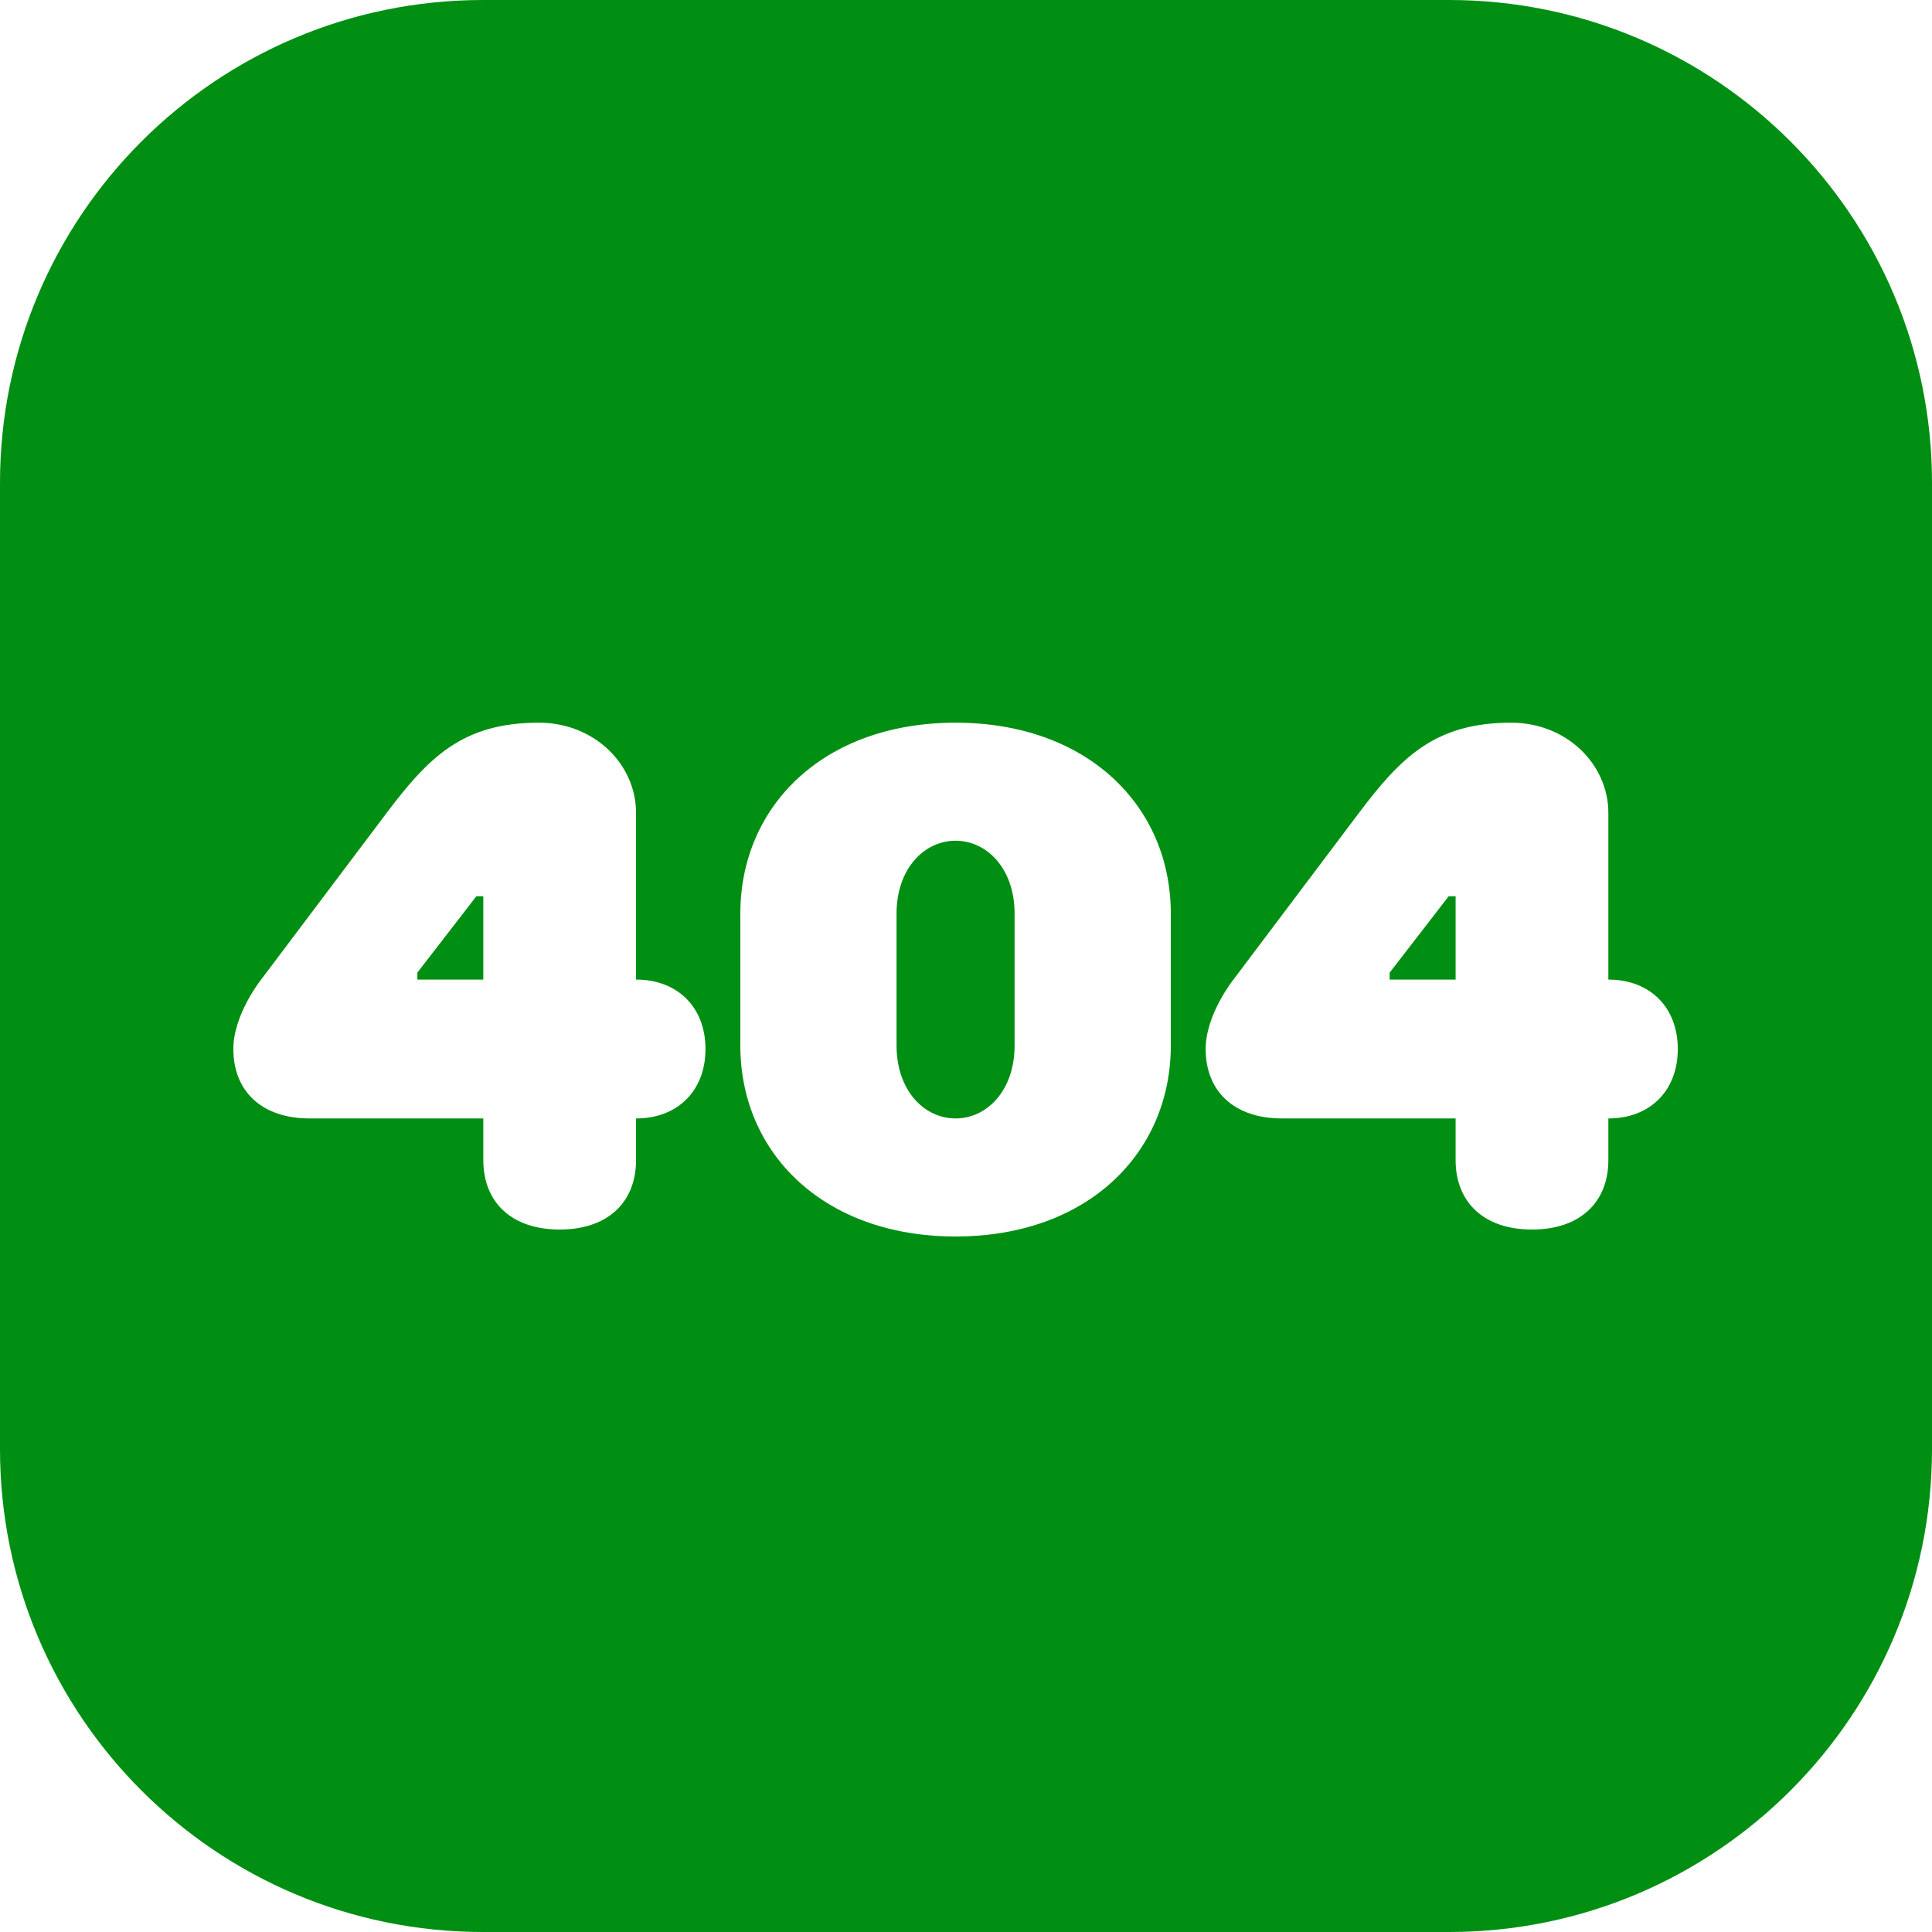
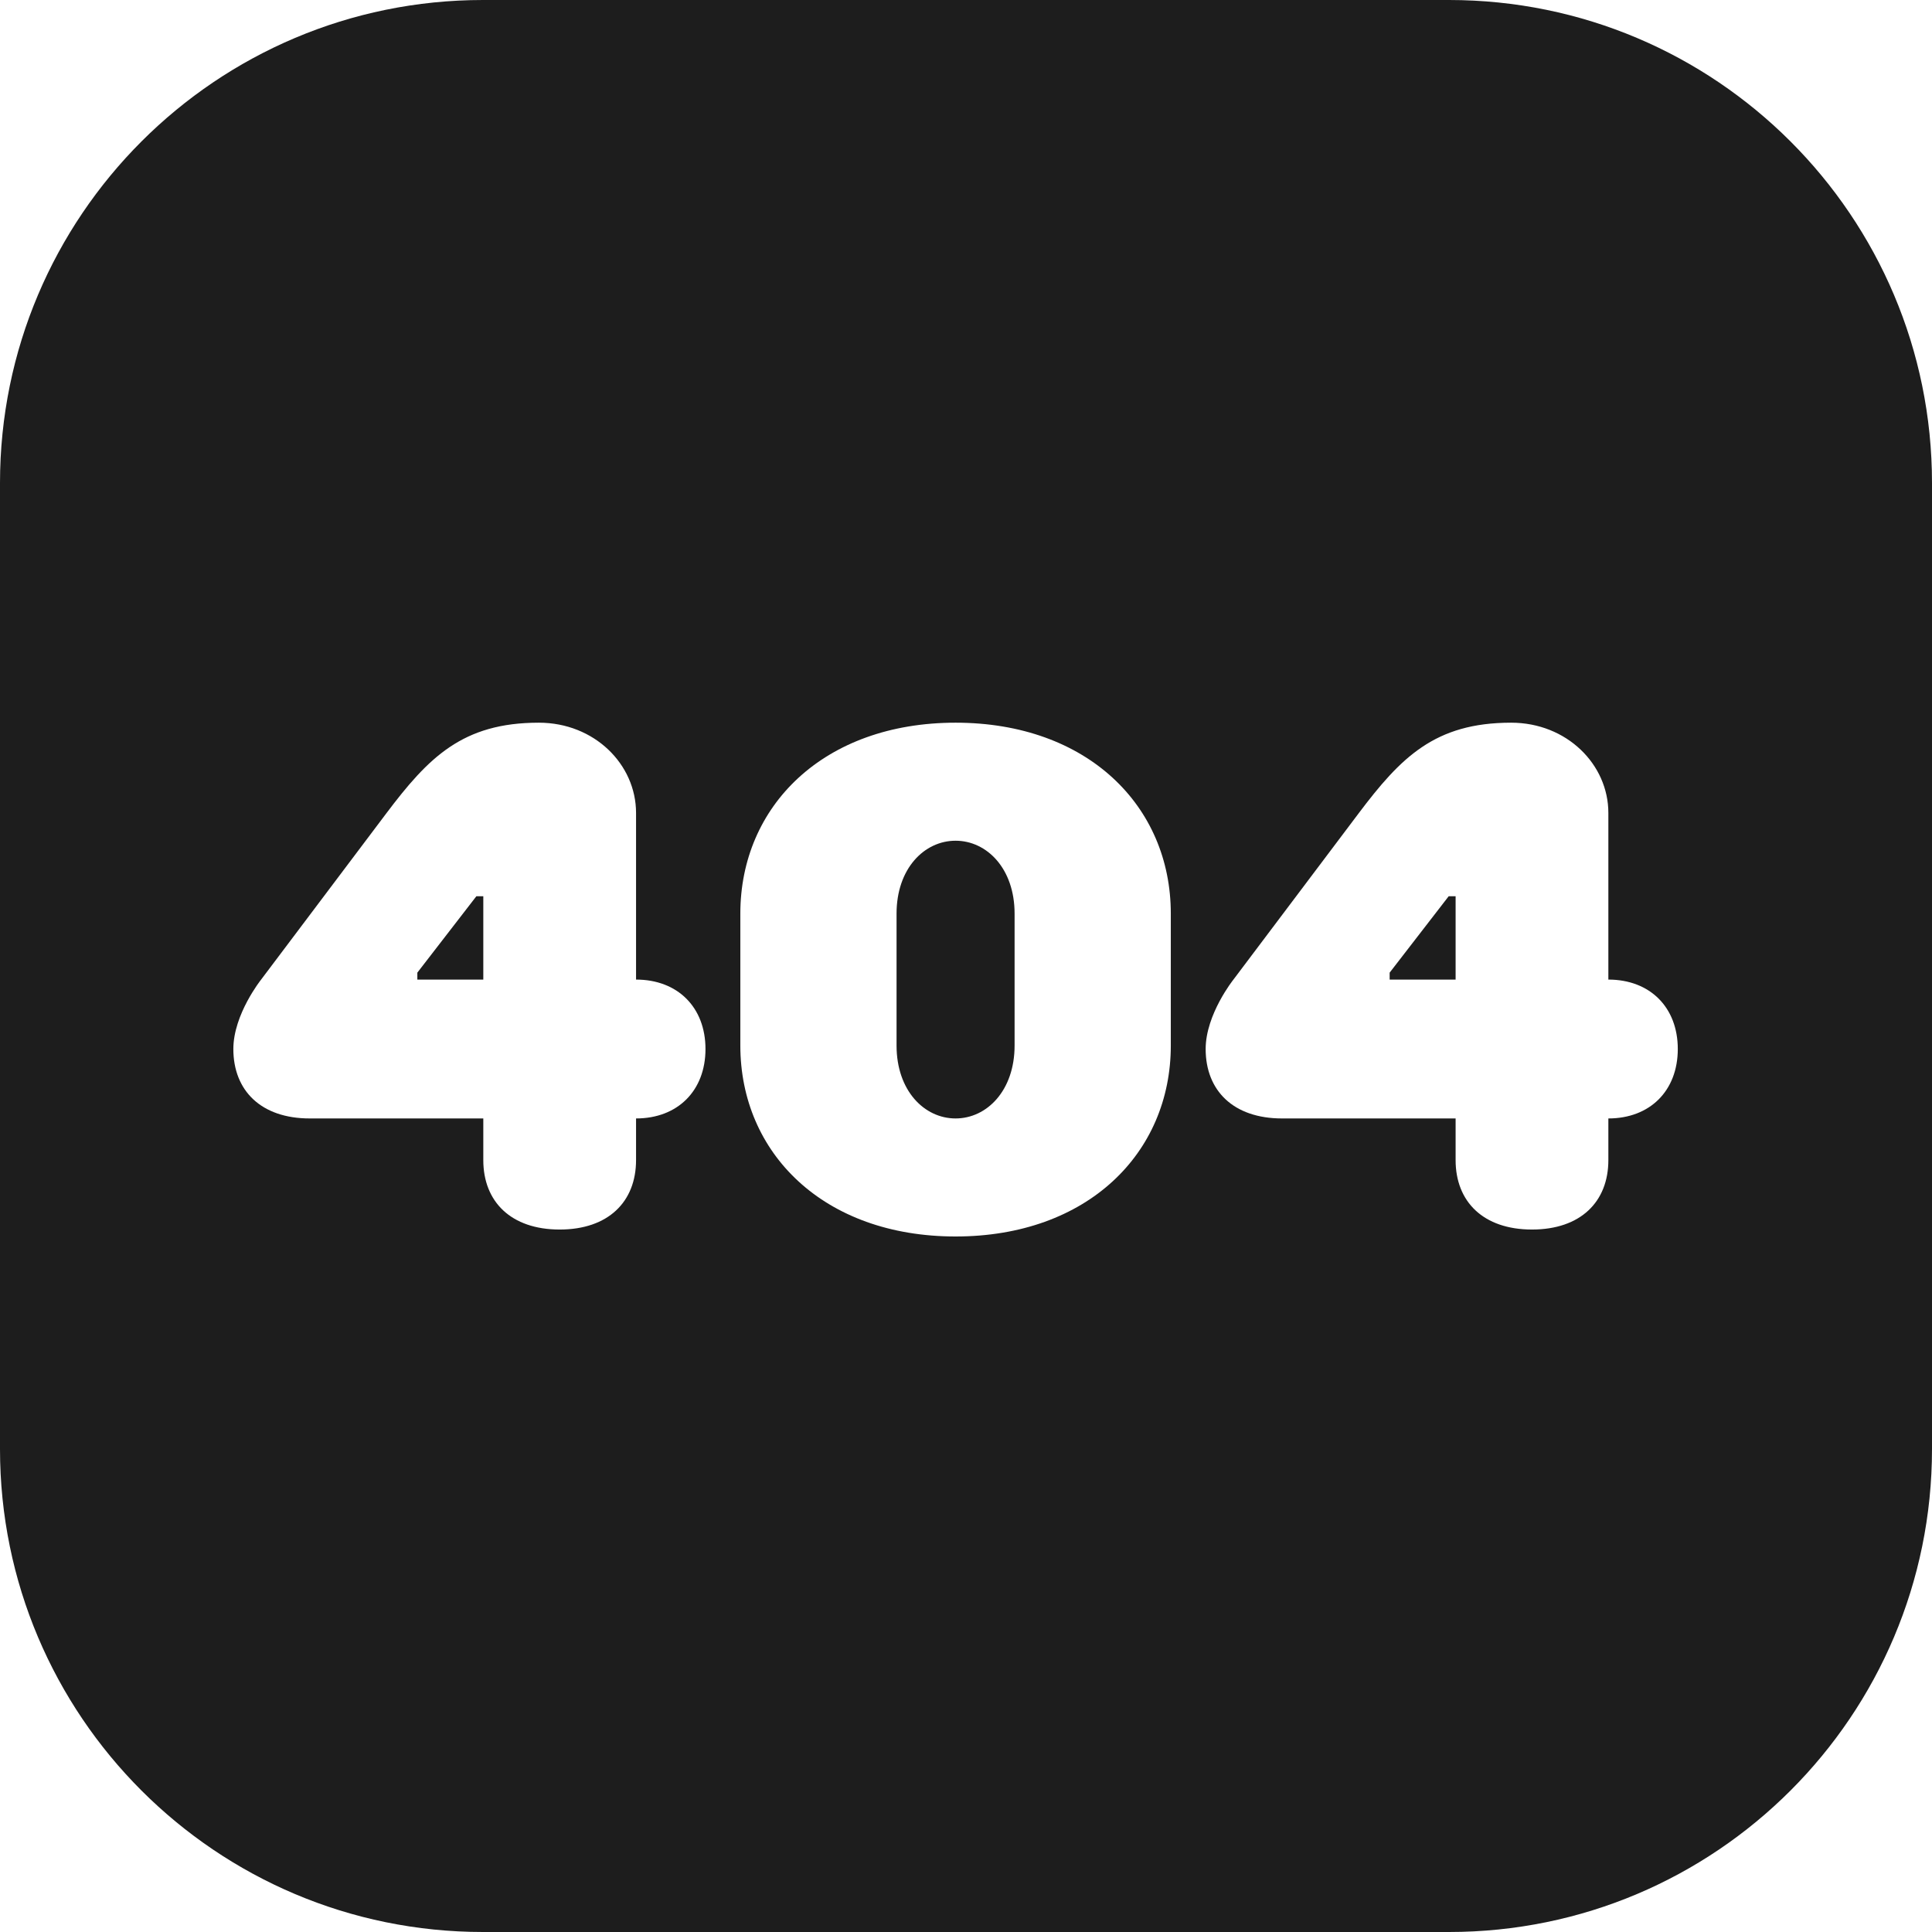
<svg xmlns="http://www.w3.org/2000/svg" width="128" height="128" viewBox="0 0 128 128" fill="none">
-   <path fill-rule="evenodd" clip-rule="evenodd" d="M32 0C14.327 0 0 14.327 0 32V96C0 113.673 14.327 128 32 128H96C113.673 128 128 113.673 128 96V32C128 14.327 113.673 0 96 0H32ZM42.14 76.86V74.1C44.9 74.1 46.74 72.26 46.74 69.5C46.74 66.74 44.9 64.9 42.14 64.9V53.86C42.14 50.64 39.38 47.88 35.7 47.88C30.64 47.88 28.386 50.18 25.58 53.906L17.3 64.9C17.3 64.9 15.46 67.2 15.46 69.5C15.46 72.26 17.3 74.1 20.52 74.1H32.02V76.86C32.02 79.62 33.86 81.46 37.08 81.46C40.3 81.46 42.14 79.62 42.14 76.86ZM32.02 64.9H27.65V64.44L31.56 59.38H32.02V64.9ZM63.309 55.7C65.379 55.7 67.219 57.54 67.219 60.53V69.27C67.219 72.26 65.379 74.1 63.309 74.1C61.239 74.1 59.399 72.26 59.399 69.27V60.53C59.399 57.54 61.239 55.7 63.309 55.7ZM49.049 60.53V69.27C49.049 76.4 54.569 81.92 63.309 81.92C72.049 81.92 77.569 76.4 77.569 69.27V60.53C77.569 53.4 72.049 47.88 63.309 47.88C54.569 47.88 49.049 53.4 49.049 60.53ZM106.558 76.86V74.1C109.318 74.1 111.158 72.26 111.158 69.5C111.158 66.74 109.318 64.9 106.558 64.9V53.86C106.558 50.64 103.798 47.88 100.118 47.88C95.058 47.88 92.804 50.18 89.998 53.906L81.718 64.9C81.718 64.9 79.878 67.2 79.878 69.5C79.878 72.26 81.718 74.1 84.938 74.1H96.438V76.86C96.438 79.62 98.278 81.46 101.498 81.46C104.718 81.46 106.558 79.62 106.558 76.86ZM96.438 64.9H92.068V64.44L95.978 59.38H96.438V64.9Z" fill="#008F12" />
+   <path fill-rule="evenodd" clip-rule="evenodd" d="M32 0C14.327 0 0 14.327 0 32V96C0 113.673 14.327 128 32 128H96C113.673 128 128 113.673 128 96V32C128 14.327 113.673 0 96 0H32ZM42.14 76.86V74.1C44.9 74.1 46.74 72.26 46.74 69.5C46.74 66.74 44.9 64.9 42.14 64.9V53.86C42.14 50.64 39.38 47.88 35.7 47.88C30.64 47.88 28.386 50.18 25.58 53.906L17.3 64.9C17.3 64.9 15.46 67.2 15.46 69.5C15.46 72.26 17.3 74.1 20.52 74.1H32.02V76.86C32.02 79.62 33.86 81.46 37.08 81.46C40.3 81.46 42.14 79.62 42.14 76.86ZM32.02 64.9H27.65V64.44L31.56 59.38H32.02V64.9ZM63.309 55.7C65.379 55.7 67.219 57.54 67.219 60.53V69.27C67.219 72.26 65.379 74.1 63.309 74.1C61.239 74.1 59.399 72.26 59.399 69.27V60.53C59.399 57.54 61.239 55.7 63.309 55.7ZM49.049 60.53V69.27C49.049 76.4 54.569 81.92 63.309 81.92C72.049 81.92 77.569 76.4 77.569 69.27V60.53C77.569 53.4 72.049 47.88 63.309 47.88C54.569 47.88 49.049 53.4 49.049 60.53ZM106.558 76.86V74.1C109.318 74.1 111.158 72.26 111.158 69.5C111.158 66.74 109.318 64.9 106.558 64.9V53.86C106.558 50.64 103.798 47.88 100.118 47.88C95.058 47.88 92.804 50.18 89.998 53.906L81.718 64.9C81.718 64.9 79.878 67.2 79.878 69.5C79.878 72.26 81.718 74.1 84.938 74.1H96.438V76.86C96.438 79.62 98.278 81.46 101.498 81.46C104.718 81.46 106.558 79.62 106.558 76.86ZM96.438 64.9H92.068V64.44L95.978 59.38H96.438V64.9Z" fill="#1D1D1D" />
</svg>
